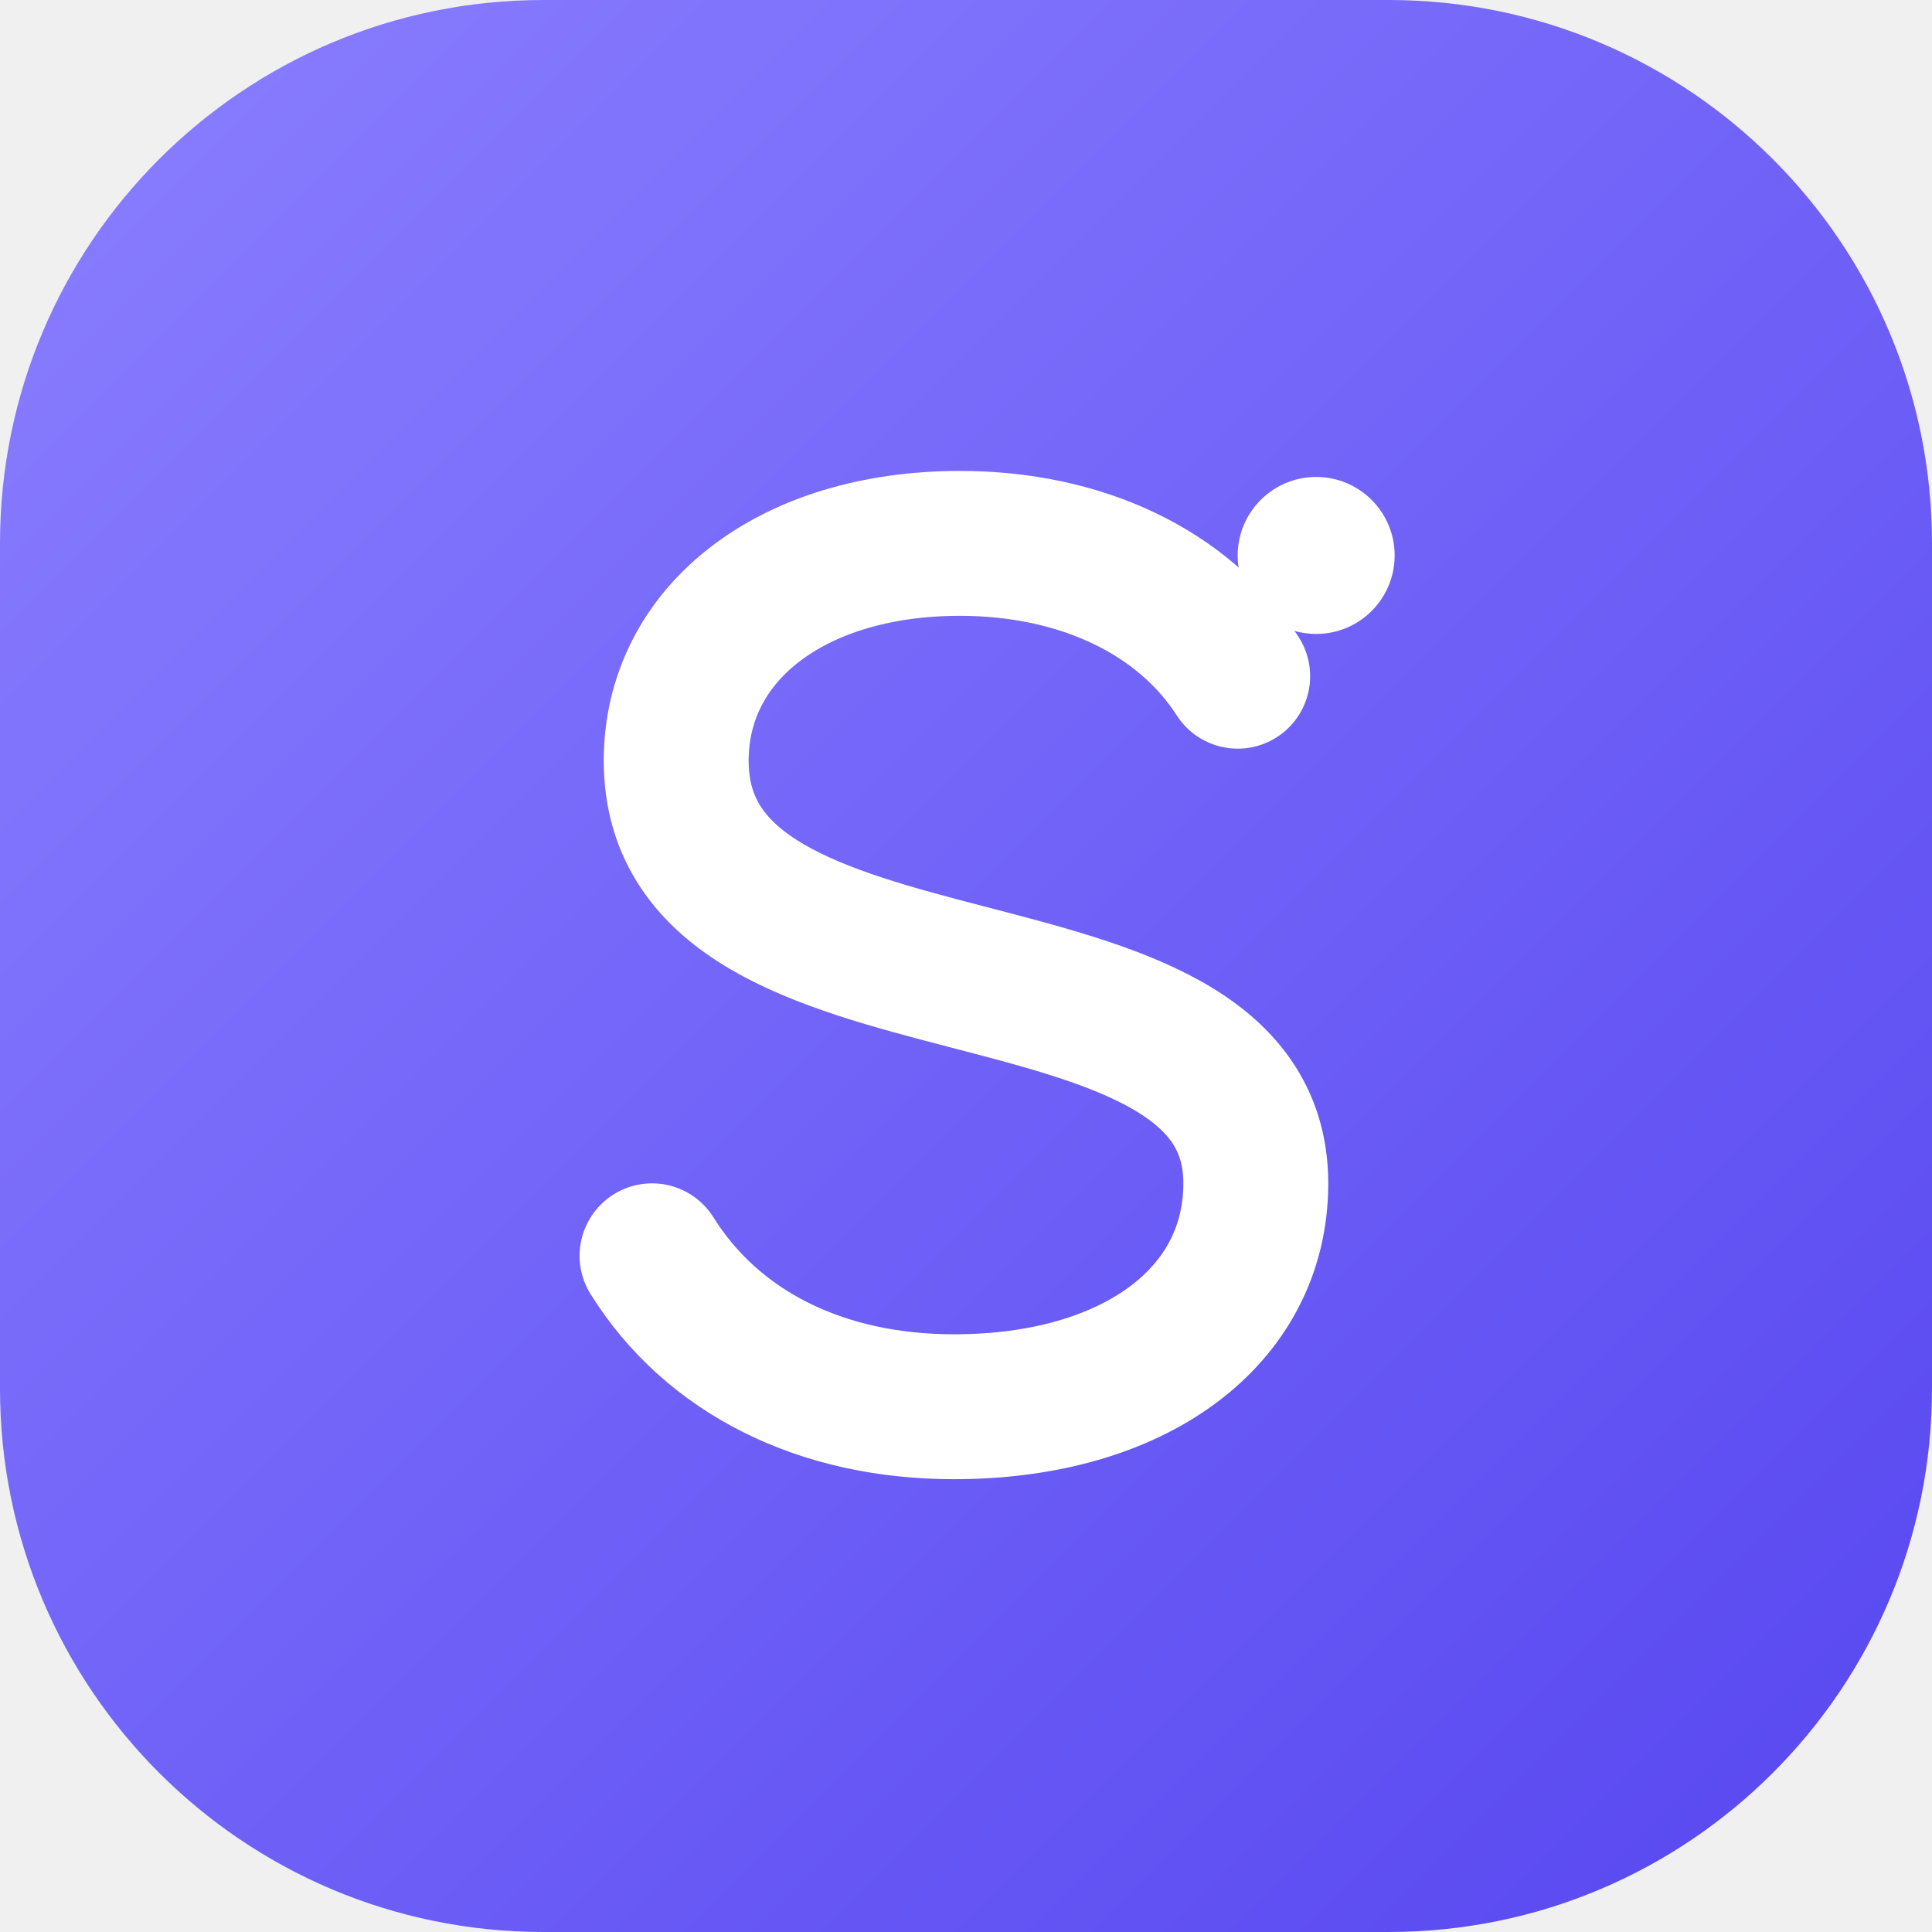
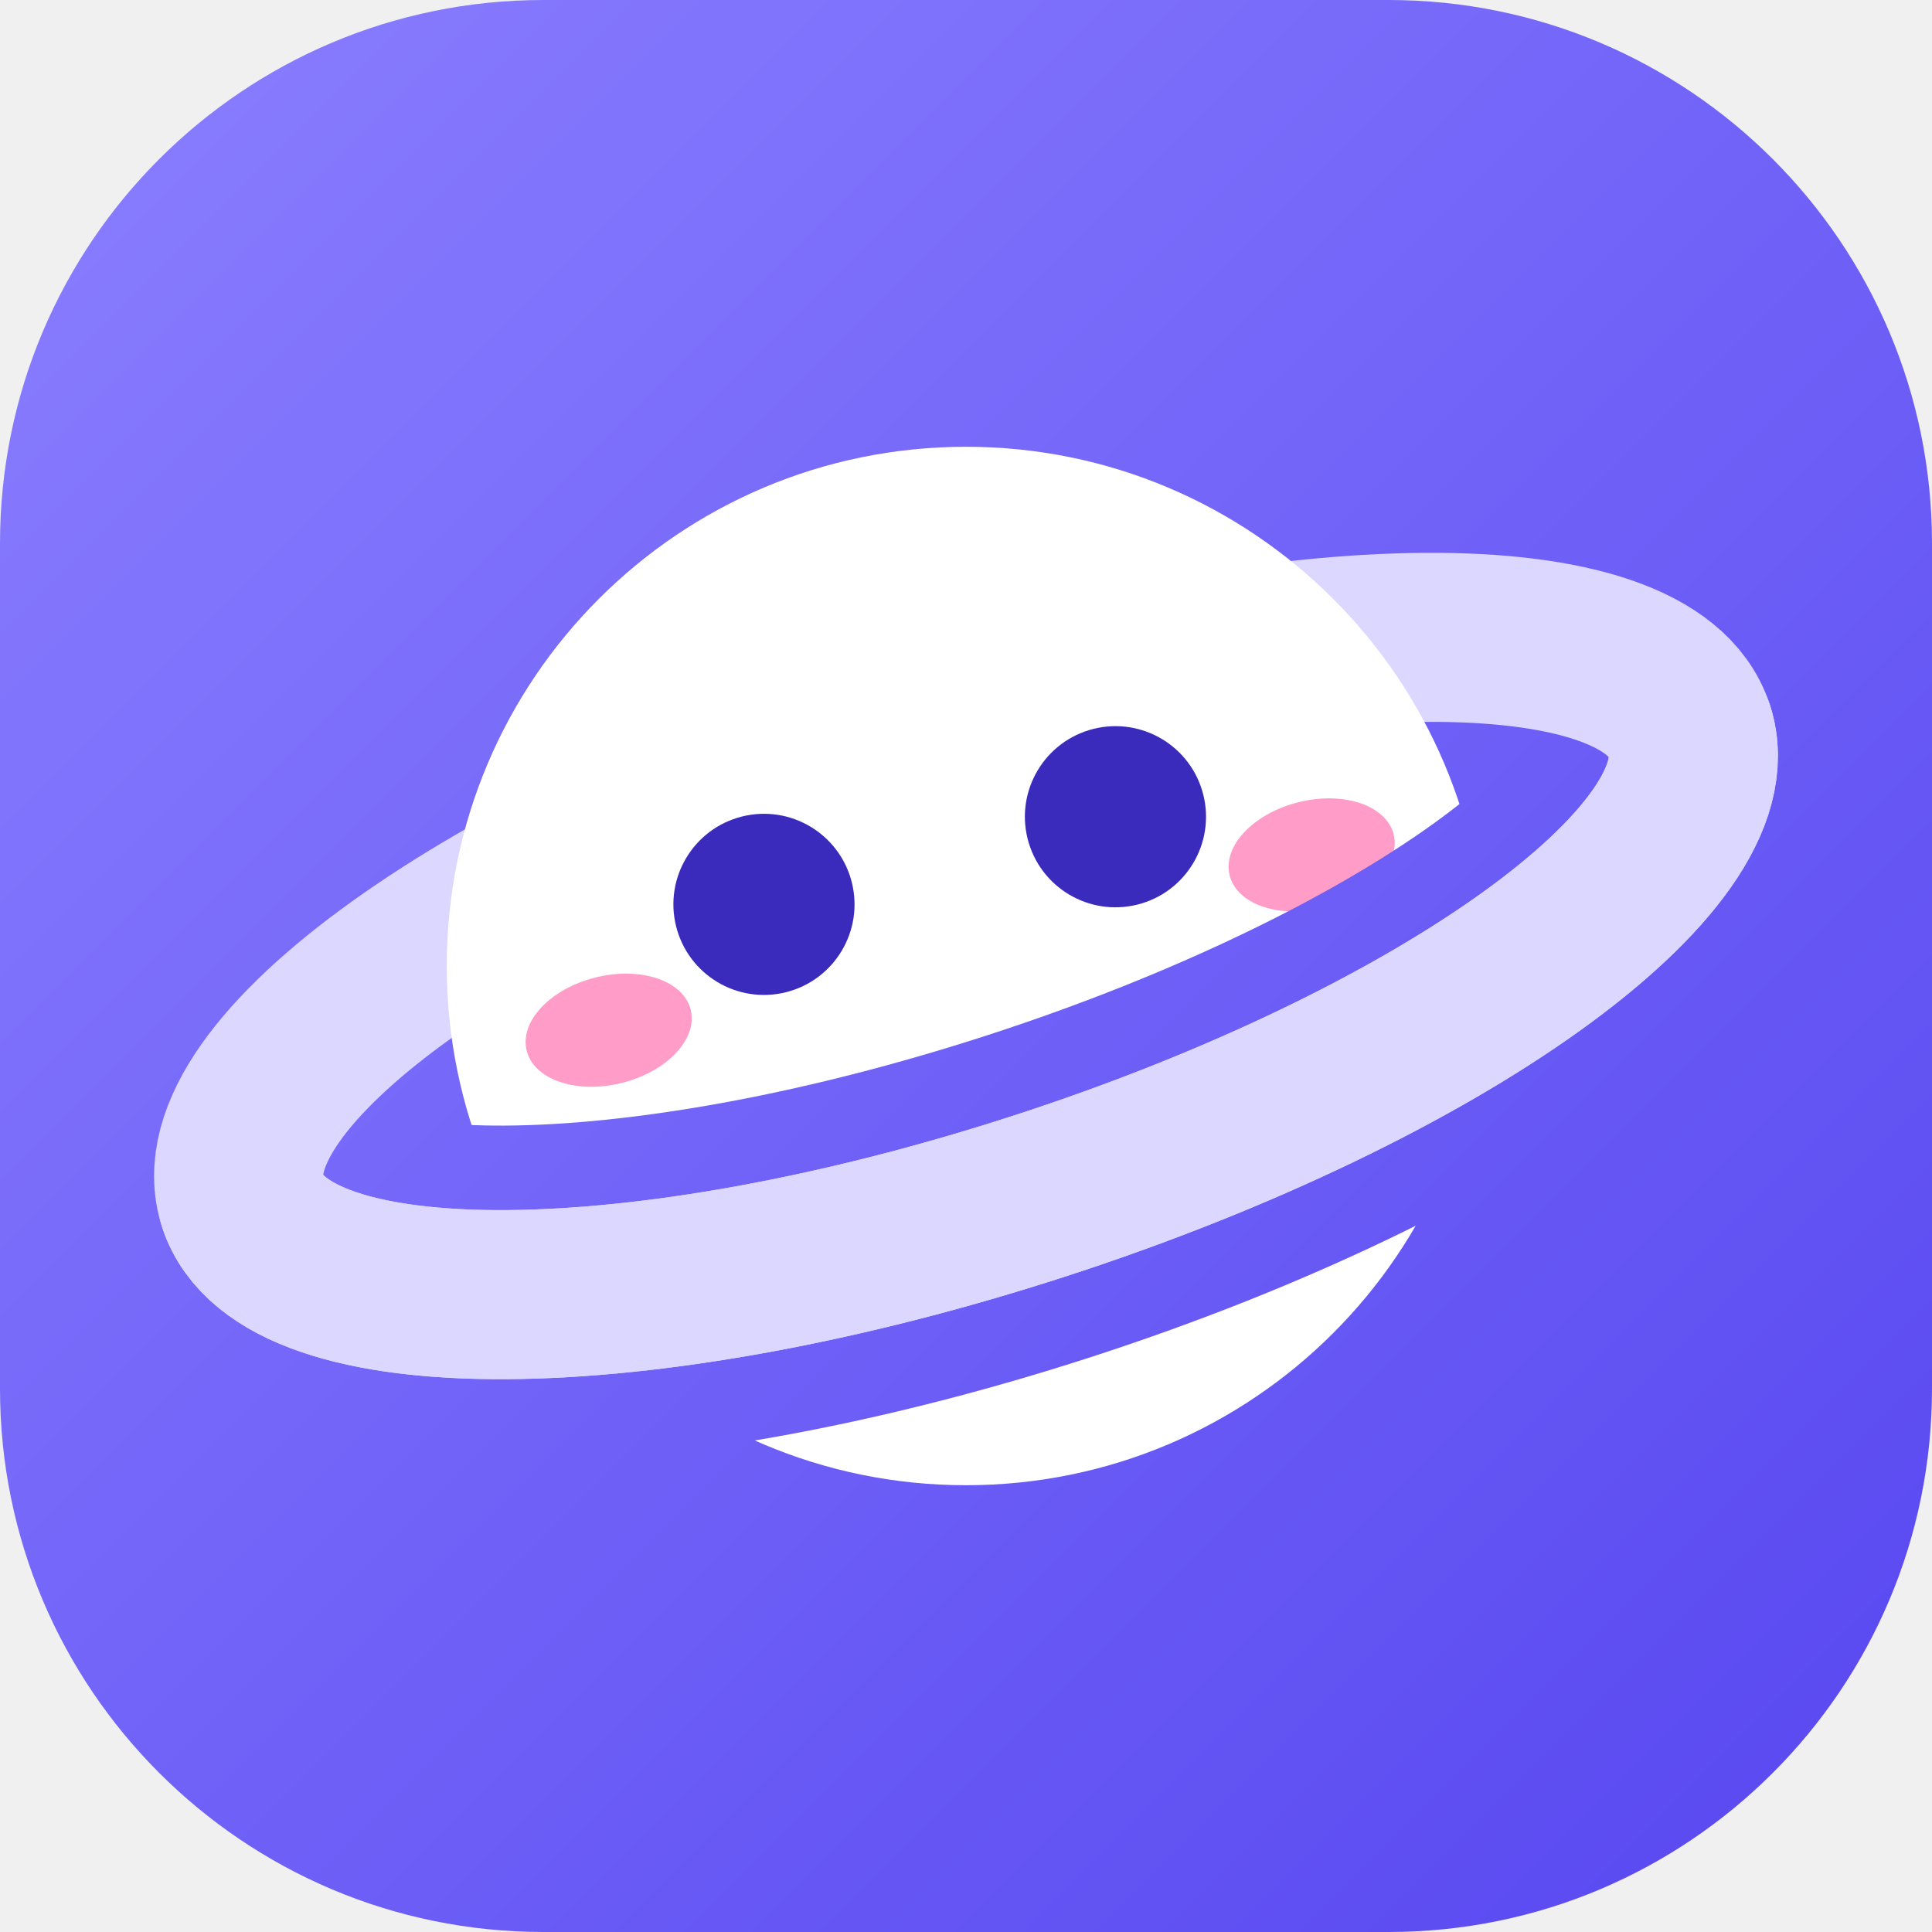
<svg xmlns="http://www.w3.org/2000/svg" width="1024" height="1024" viewBox="0 0 32 32">
  <defs>
-     <linearGradient id="g" x1="0" y1="0" x2="1" y2="1">
+     <linearGradient id="fill" x1="0" y1="0" x2="1" y2="1">
      <stop offset="0" stop-color="#8b7fff" />
      <stop offset="1" stop-color="#5646f0" />
    </linearGradient>
+     <mask id="behind-ring" maskUnits="userSpaceOnUse" x="0" y="0" width="32" height="32">
+       <rect width="32" height="32" fill="#fff" />
+       <path d="M3.4 16A12.6 4 0 0 0 28.6 16" transform="rotate(-18 16 16)" fill="none" stroke="#000" stroke-width="5.6" />
+     </mask>
  </defs>
-   <rect width="32" height="32" rx="9" fill="url(#g)" />
-   <path d="M20.5 11.2c-.9-1.4-2.6-2.2-4.6-2.2-2.8 0-4.7 1.5-4.7 3.6 0 4.6 9.6 2.6 9.6 7 0 2.2-2 3.7-5 3.7-2.2 0-4-.9-5-2.5" fill="none" stroke="#fff" stroke-width="2.4" stroke-linecap="round" />
-   <circle cx="21.8" cy="9.2" r="1.3" fill="#fff" />
+   <rect width="32" height="32" rx="9" fill="url(#fill)" />
+   <ellipse cx="16" cy="16" rx="12.6" ry="4" transform="rotate(-18 16 16)" fill="none" stroke="#dcd7ff" stroke-width="2.8" />
+   <g mask="url(#behind-ring)">
+     <circle cx="16" cy="16" r="8.6" fill="#fff" />
+     <g transform="rotate(-14 16 16)">
+       <ellipse cx="13" cy="14.2" rx="1.5" ry="1.5" fill="#3a2bbd" />
+       <ellipse cx="19" cy="14.2" rx="1.5" ry="1.5" fill="#3a2bbd" />
+       <ellipse cx="10" cy="15.6" rx="1.4" ry=".9" fill="#ff9cc8" />
+       <ellipse cx="22" cy="15.6" rx="1.4" ry=".9" fill="#ff9cc8" />
+     </g>
+   </g>
+   <path d="M3.4 16A12.6 4 0 0 0 28.6 16" transform="rotate(-18 16 16)" fill="none" stroke="#dcd7ff" stroke-width="2.8" stroke-linecap="round" />
</svg>
